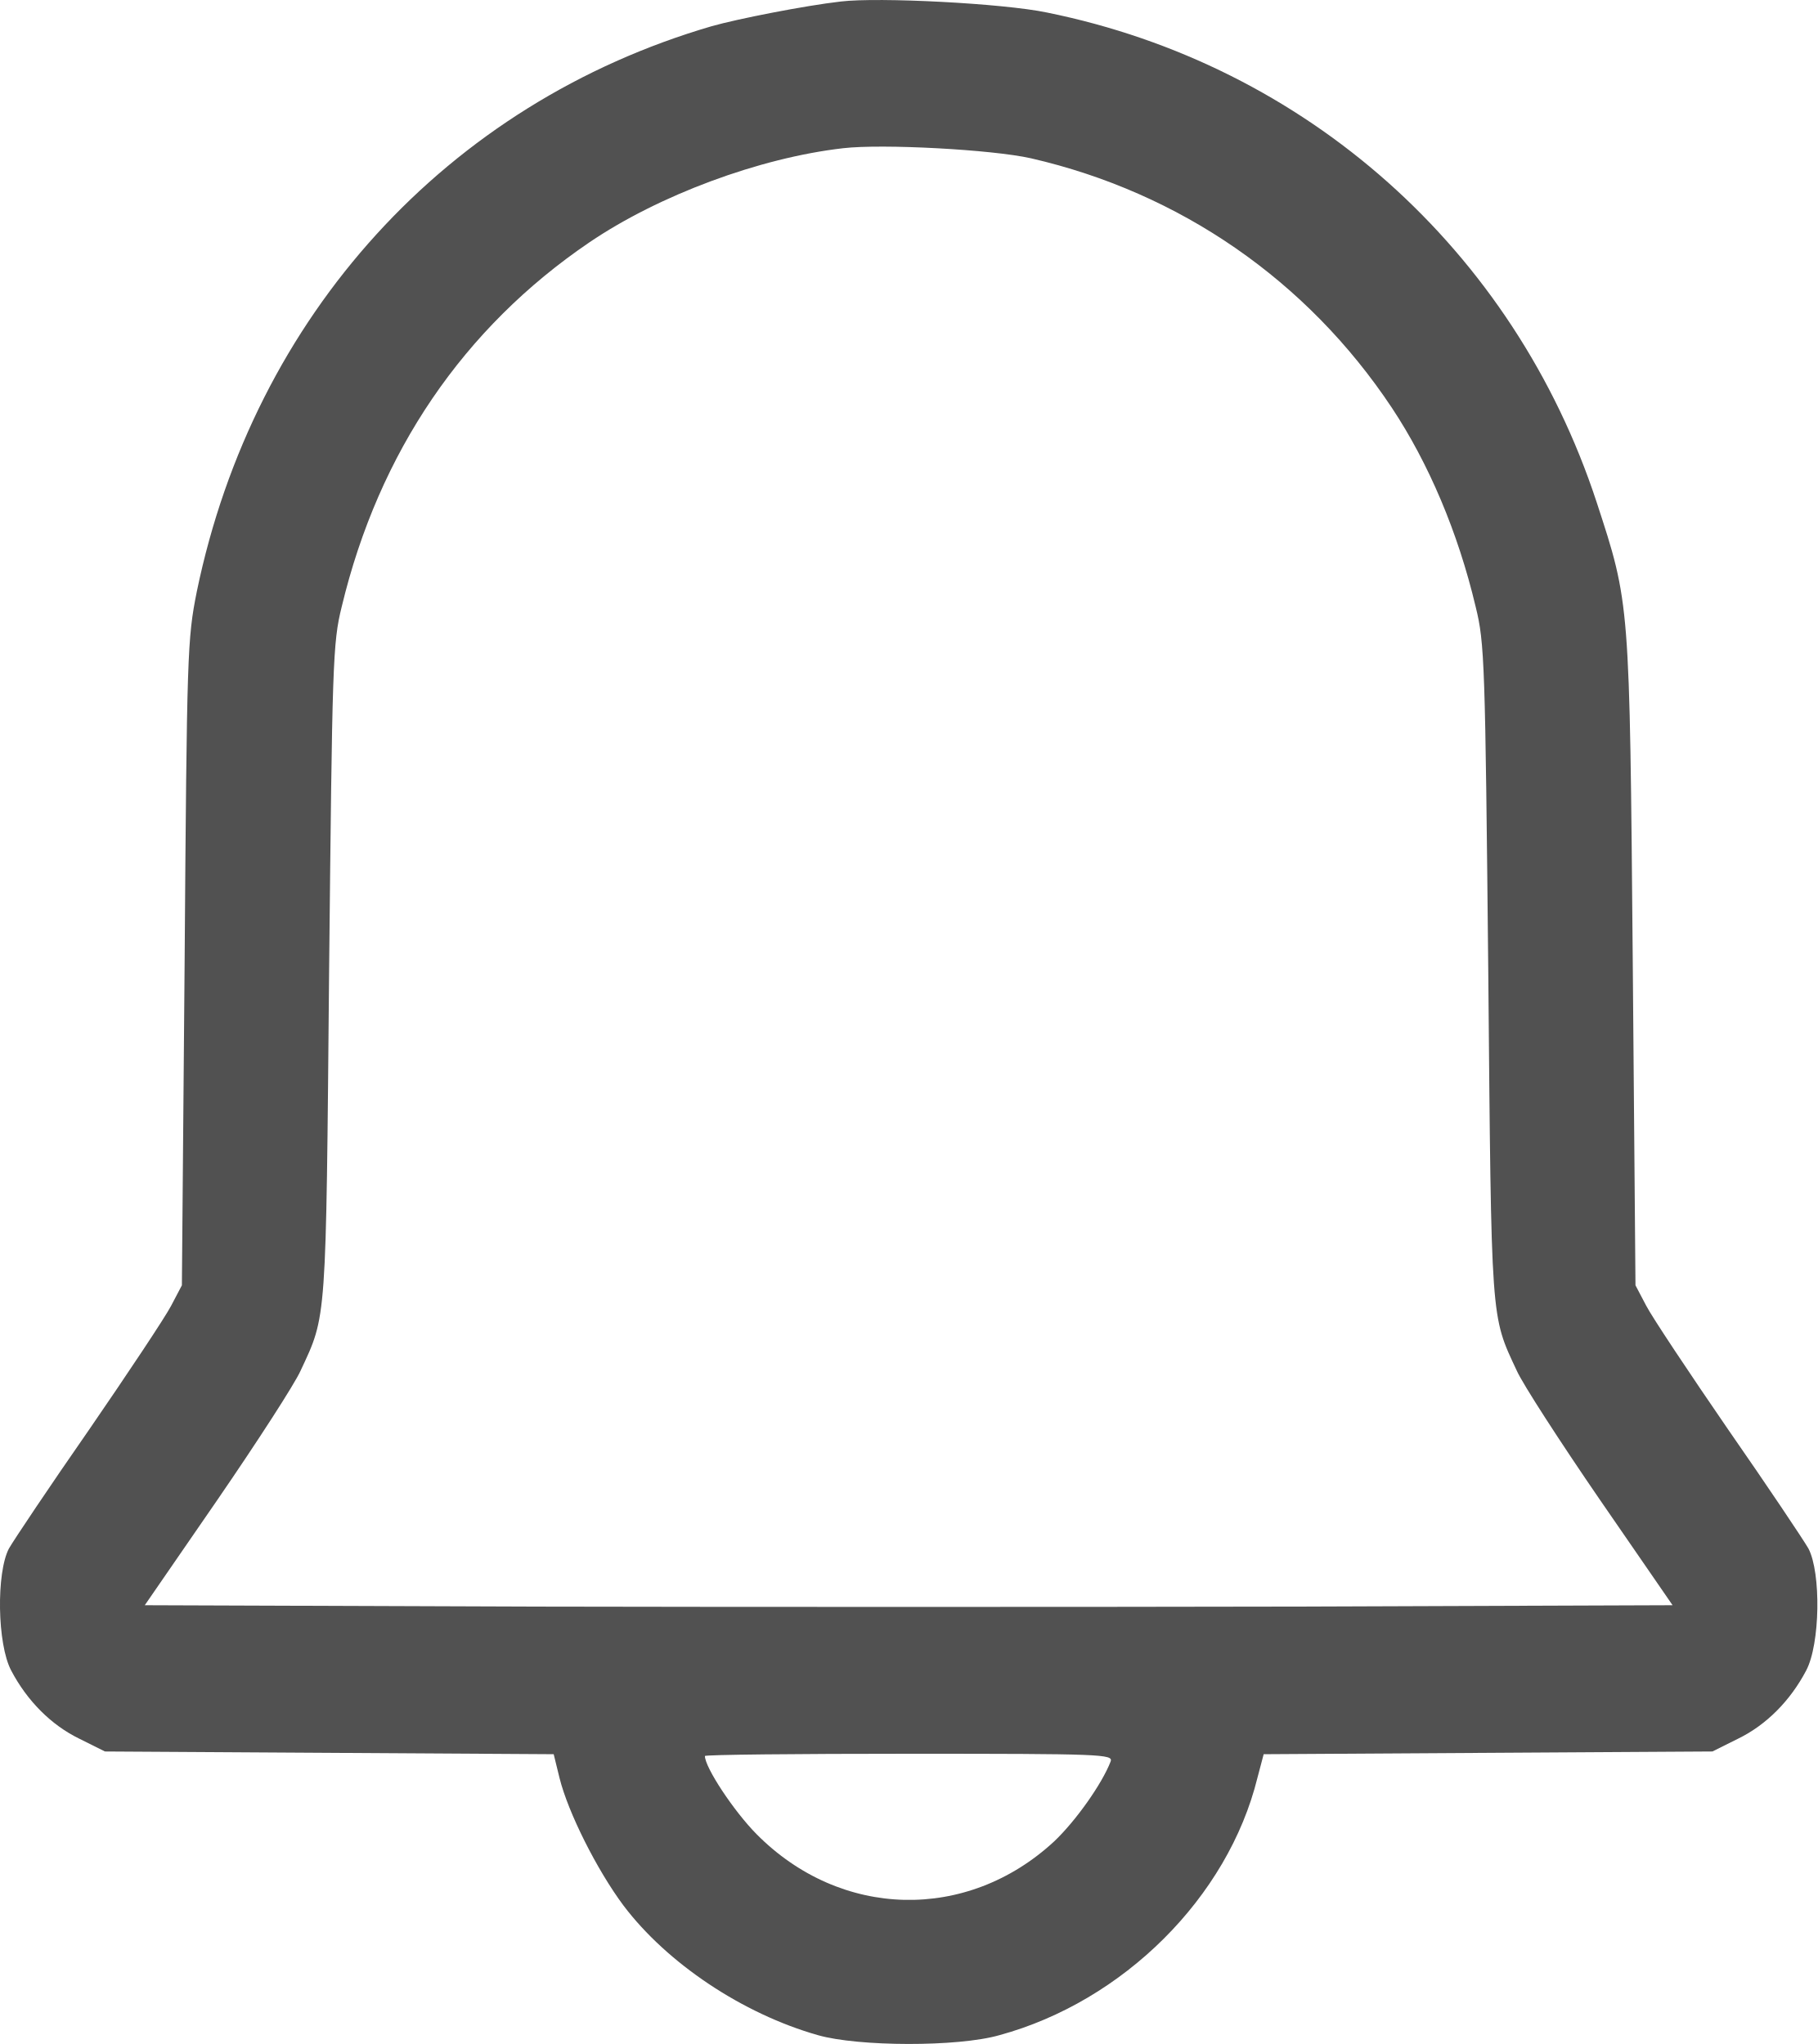
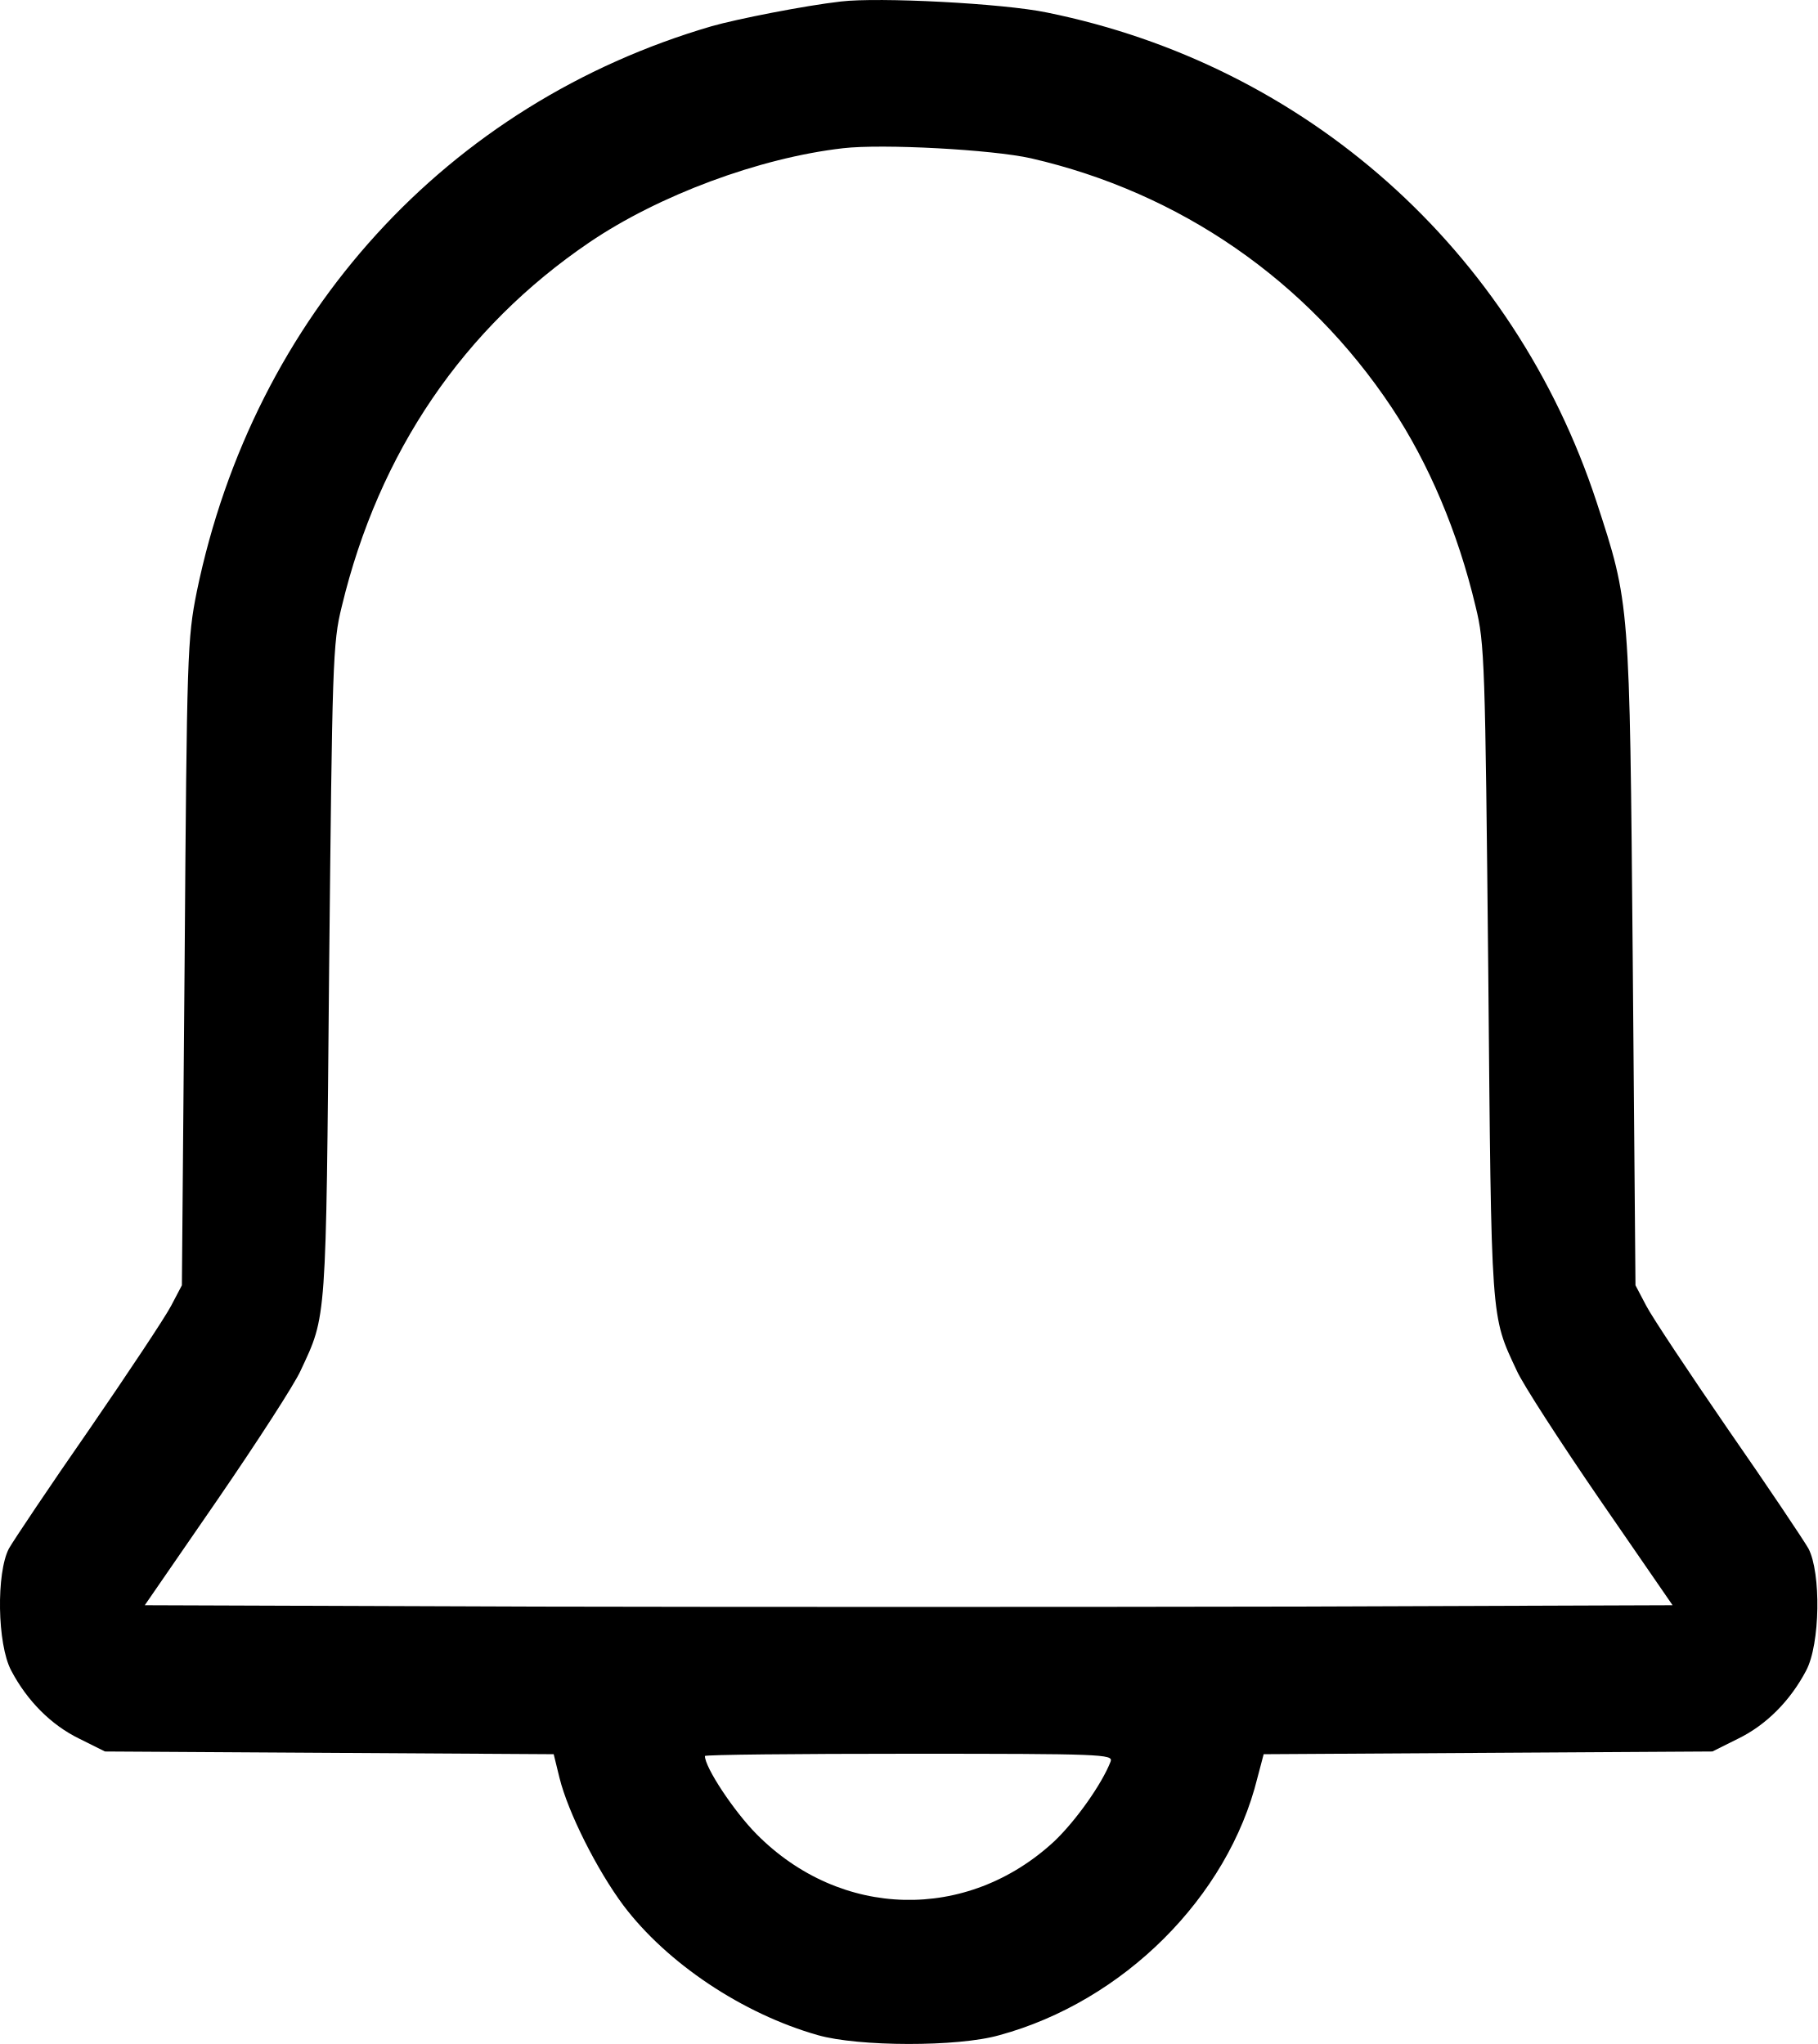
<svg xmlns="http://www.w3.org/2000/svg" width="24" height="27" viewBox="0 0 24 27" fill="none">
-   <path d="M11.103 0.02C10.631 0.074 9.74 0.249 9.399 0.346C5.906 1.366 3.353 4.167 2.599 7.814C2.474 8.442 2.468 8.617 2.438 12.722L2.402 16.978L2.259 17.25C2.181 17.4 1.691 18.137 1.176 18.886C0.656 19.634 0.184 20.34 0.118 20.455C-0.05 20.775 -0.038 21.717 0.148 22.067C0.357 22.465 0.674 22.785 1.045 22.966L1.386 23.136L4.352 23.154L7.312 23.172L7.389 23.486C7.503 23.945 7.886 24.705 8.233 25.17C8.807 25.931 9.805 26.601 10.804 26.884C11.336 27.035 12.646 27.041 13.196 26.884C14.835 26.438 16.216 25.061 16.605 23.486L16.688 23.172L19.648 23.154L22.614 23.136L22.955 22.966C23.326 22.785 23.643 22.465 23.852 22.067C24.038 21.717 24.05 20.775 23.882 20.455C23.816 20.34 23.344 19.634 22.824 18.886C22.309 18.137 21.819 17.4 21.741 17.25L21.598 16.978L21.562 12.692C21.52 7.928 21.526 7.983 21.084 6.63C19.989 3.298 17.25 0.859 13.824 0.165C13.244 0.044 11.599 -0.04 11.103 0.02ZM13.615 2.091C15.582 2.543 17.262 3.703 18.381 5.387C18.865 6.117 19.254 7.029 19.487 8.013C19.607 8.496 19.613 8.755 19.654 12.842C19.696 17.503 19.684 17.364 20.031 18.107C20.109 18.282 20.605 19.049 21.131 19.815L22.088 21.204L17.047 21.222C14.272 21.228 9.728 21.228 6.953 21.222L1.912 21.204L2.869 19.815C3.395 19.049 3.891 18.282 3.969 18.107C4.316 17.364 4.304 17.503 4.346 12.842C4.388 8.755 4.393 8.496 4.513 8.013C5.003 5.972 6.122 4.33 7.784 3.201C8.699 2.58 10.027 2.085 11.133 1.958C11.653 1.897 13.106 1.976 13.615 2.091ZM14.667 23.268C14.553 23.564 14.207 24.053 13.92 24.325C12.771 25.387 11.103 25.351 9.991 24.228C9.692 23.926 9.309 23.347 9.309 23.196C9.309 23.178 10.523 23.166 12.006 23.166C14.547 23.166 14.703 23.172 14.667 23.268Z" fill="#515151" />
+   <path d="M11.103 0.02C10.631 0.074 9.74 0.249 9.399 0.346C5.906 1.366 3.353 4.167 2.599 7.814C2.474 8.442 2.468 8.617 2.438 12.722L2.402 16.978L2.259 17.25C2.181 17.4 1.691 18.137 1.176 18.886C0.656 19.634 0.184 20.34 0.118 20.455C-0.05 20.775 -0.038 21.717 0.148 22.067C0.357 22.465 0.674 22.785 1.045 22.966L1.386 23.136L4.352 23.154L7.312 23.172L7.389 23.486C7.503 23.945 7.886 24.705 8.233 25.17C8.807 25.931 9.805 26.601 10.804 26.884C11.336 27.035 12.646 27.041 13.196 26.884C14.835 26.438 16.216 25.061 16.605 23.486L16.688 23.172L19.648 23.154L22.614 23.136L22.955 22.966C23.326 22.785 23.643 22.465 23.852 22.067C24.038 21.717 24.05 20.775 23.882 20.455C23.816 20.34 23.344 19.634 22.824 18.886C22.309 18.137 21.819 17.4 21.741 17.25L21.598 16.978L21.562 12.692C21.52 7.928 21.526 7.983 21.084 6.63C19.989 3.298 17.25 0.859 13.824 0.165C13.244 0.044 11.599 -0.04 11.103 0.02ZM13.615 2.091C15.582 2.543 17.262 3.703 18.381 5.387C18.865 6.117 19.254 7.029 19.487 8.013C19.607 8.496 19.613 8.755 19.654 12.842C19.696 17.503 19.684 17.364 20.031 18.107C20.109 18.282 20.605 19.049 21.131 19.815L22.088 21.204L17.047 21.222C14.272 21.228 9.728 21.228 6.953 21.222L1.912 21.204L2.869 19.815C3.395 19.049 3.891 18.282 3.969 18.107C4.316 17.364 4.304 17.503 4.346 12.842C4.388 8.755 4.393 8.496 4.513 8.013C5.003 5.972 6.122 4.33 7.784 3.201C8.699 2.58 10.027 2.085 11.133 1.958C11.653 1.897 13.106 1.976 13.615 2.091ZM14.667 23.268C14.553 23.564 14.207 24.053 13.92 24.325C12.771 25.387 11.103 25.351 9.991 24.228C9.692 23.926 9.309 23.347 9.309 23.196C9.309 23.178 10.523 23.166 12.006 23.166C14.547 23.166 14.703 23.172 14.667 23.268Z" fill="black" />
</svg>
